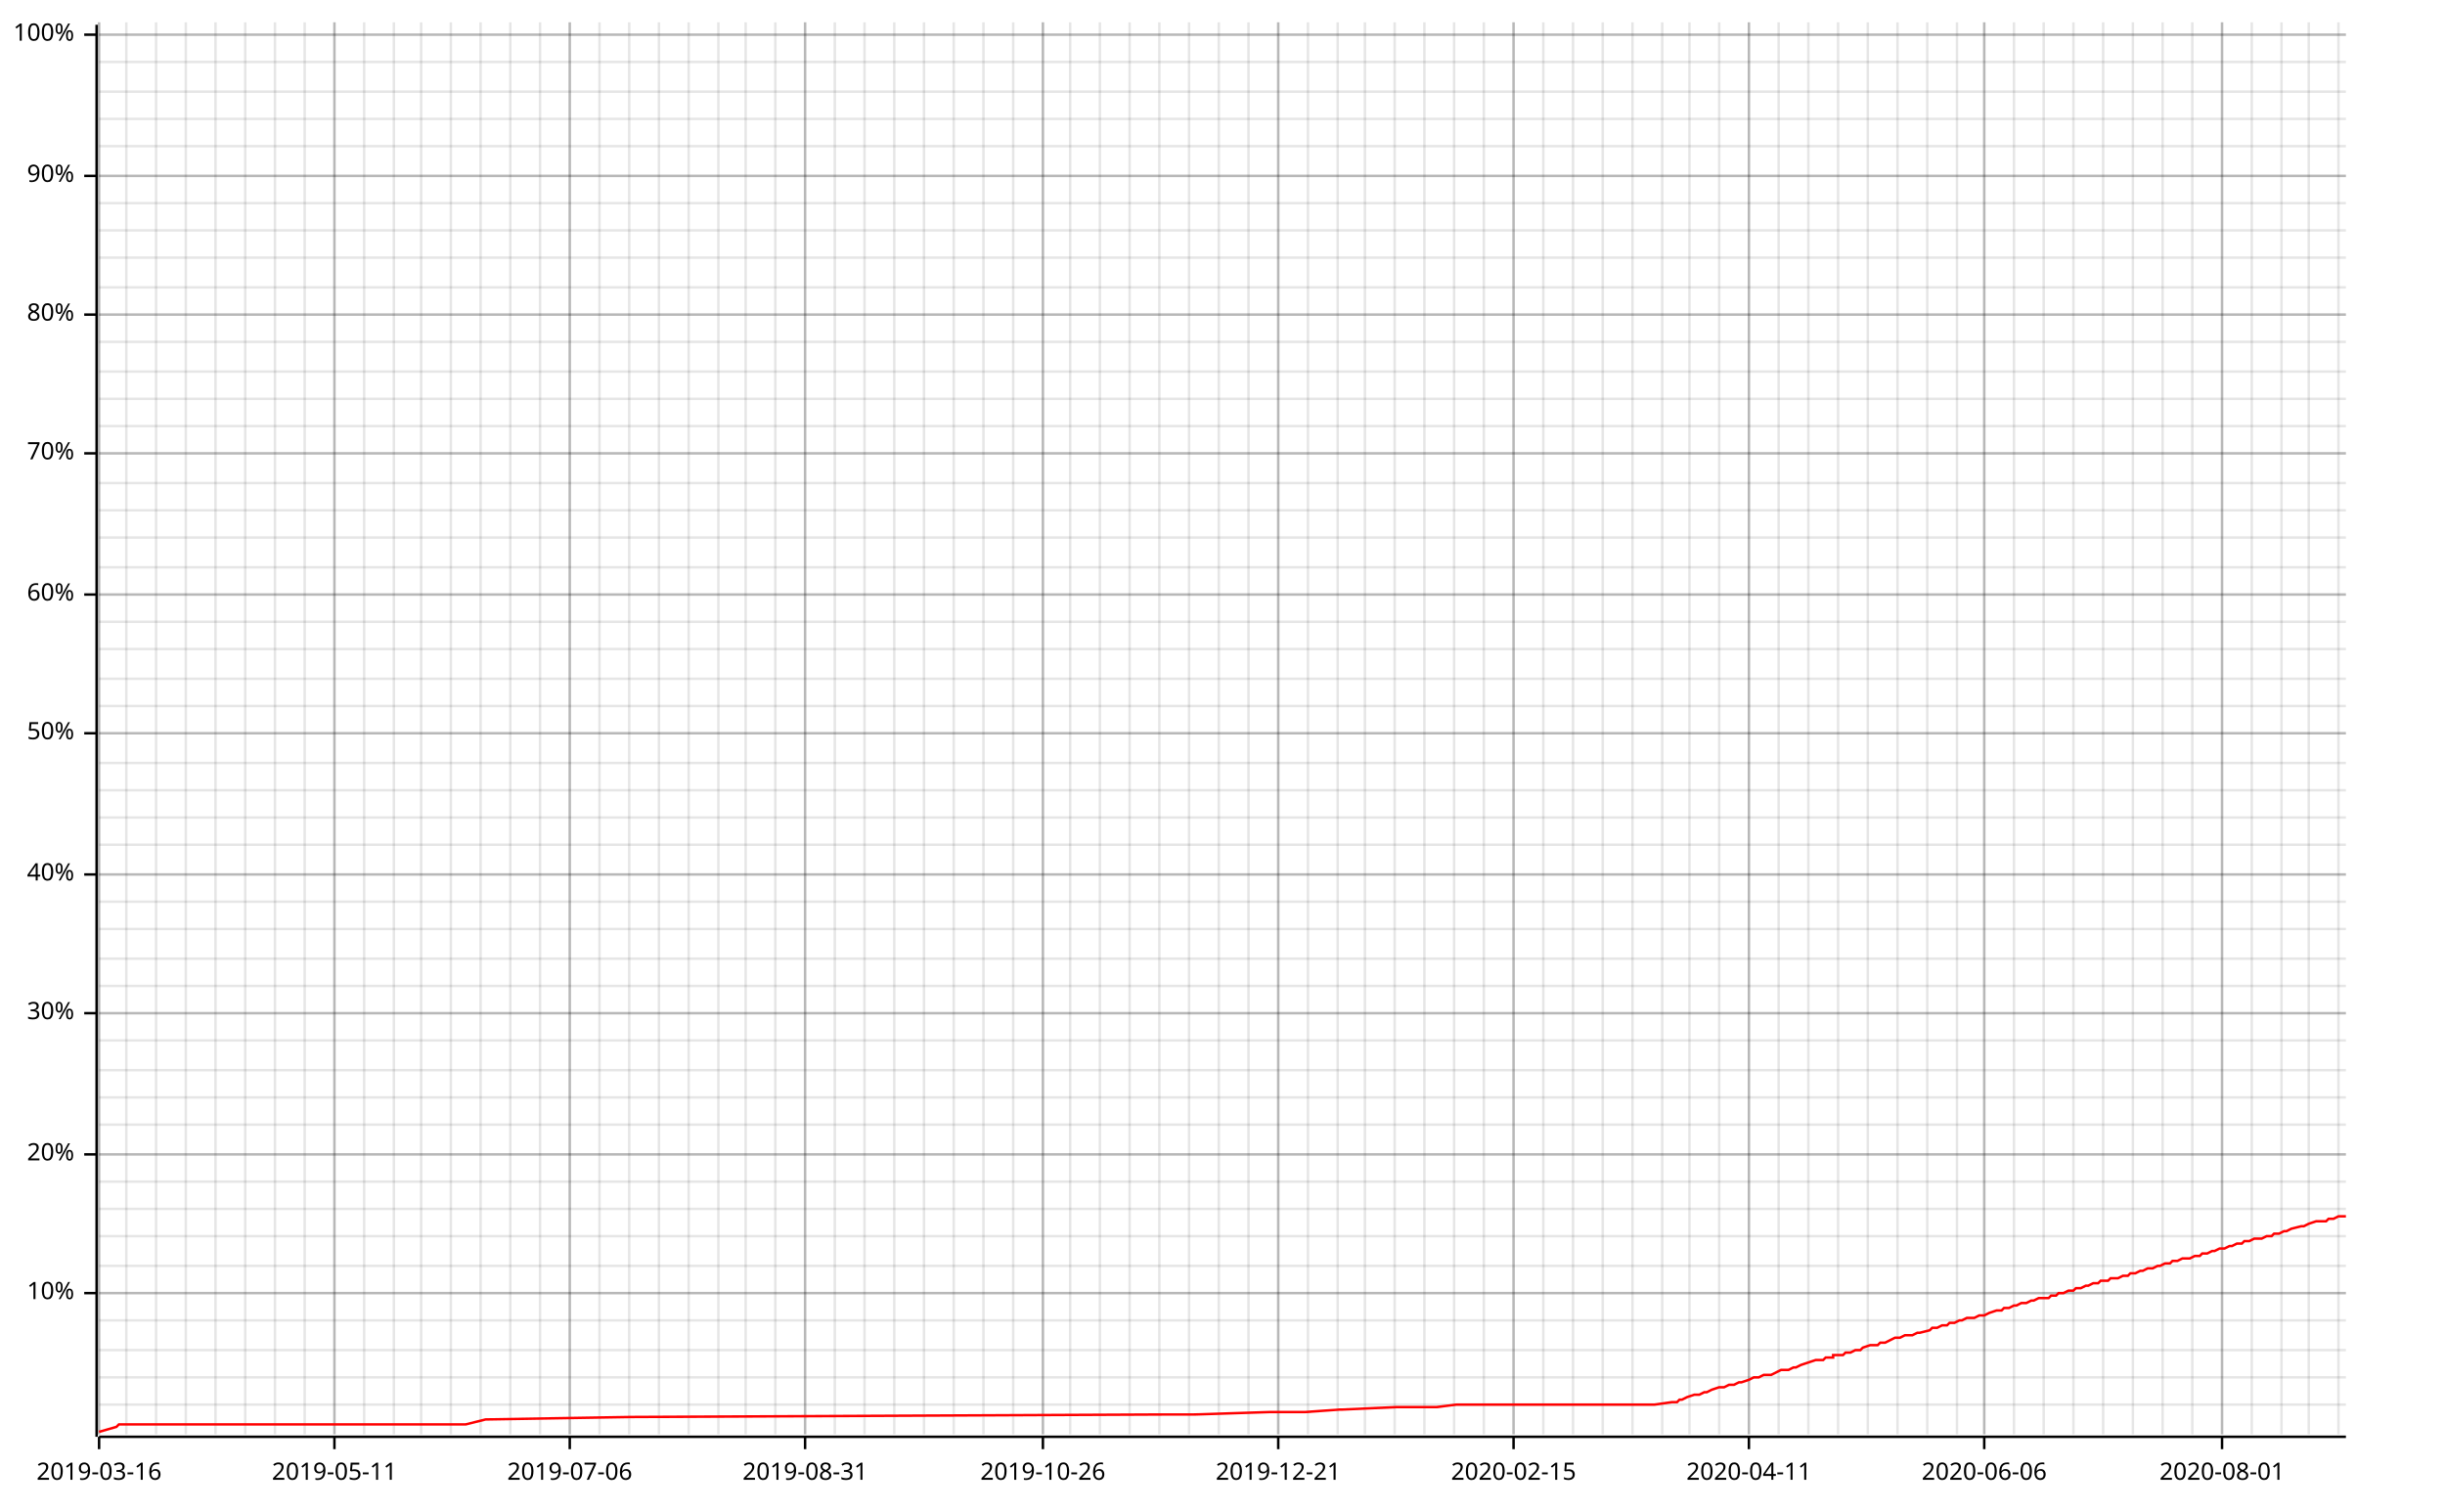
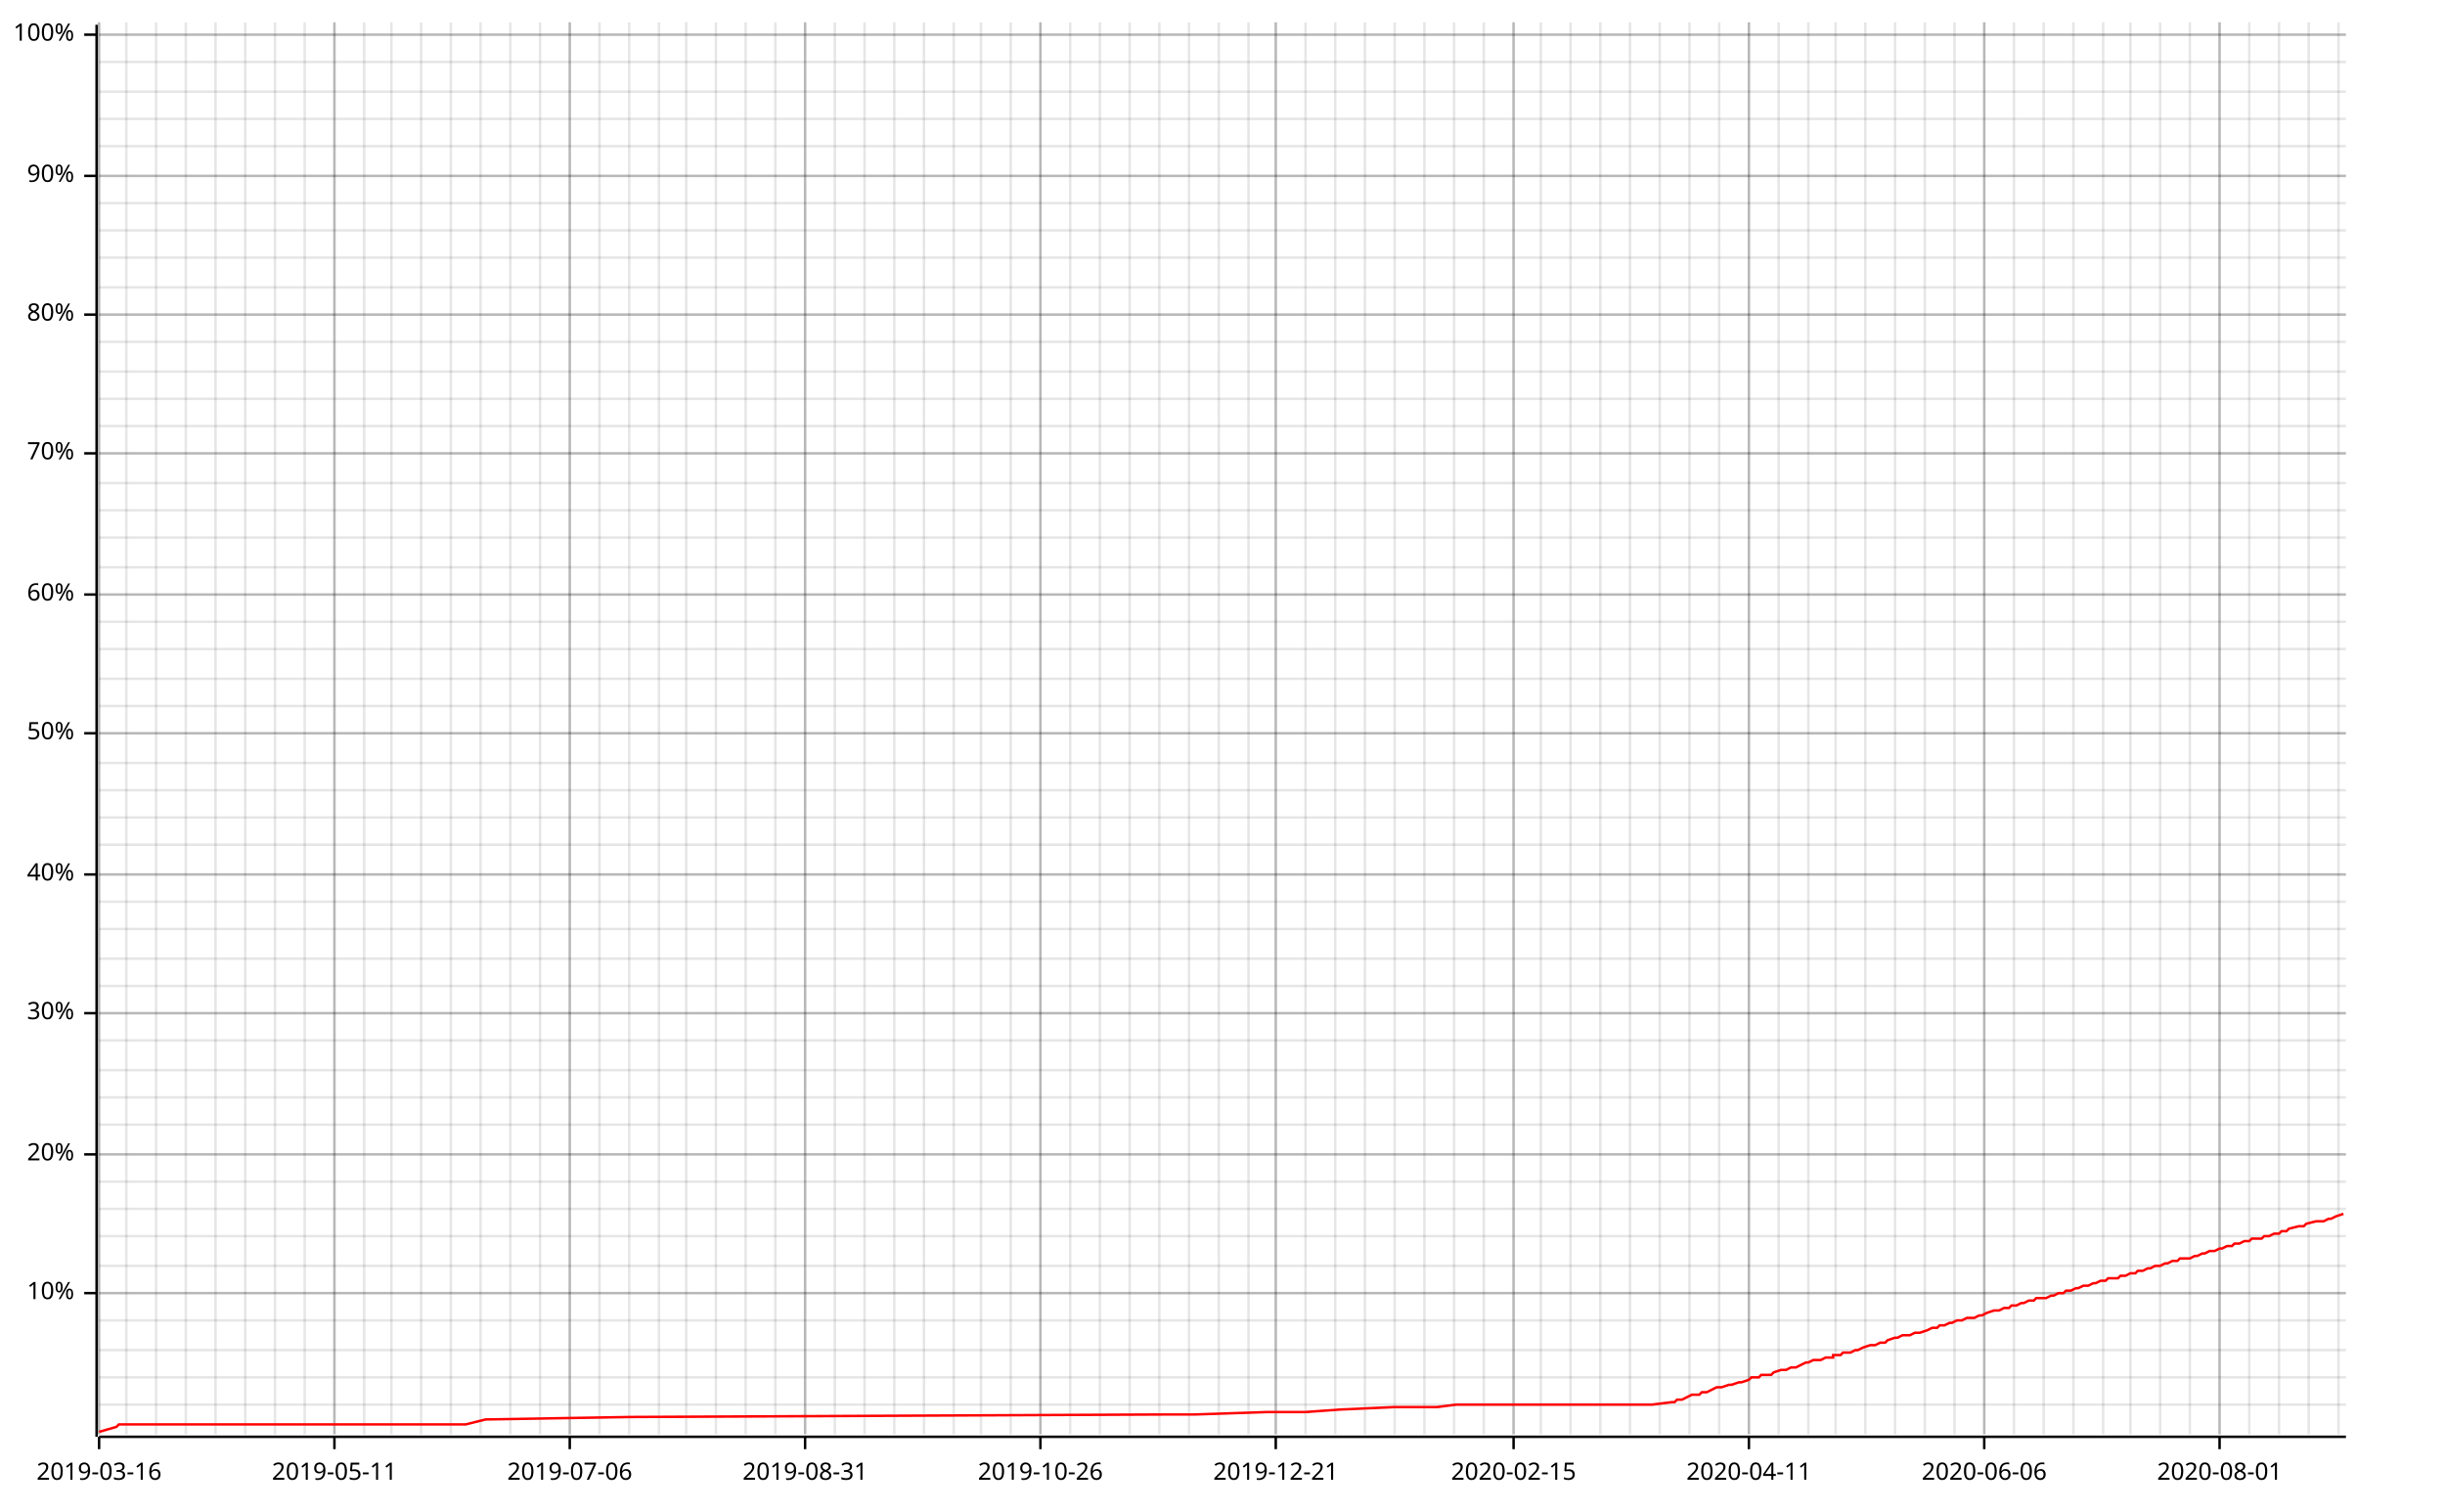
<svg xmlns="http://www.w3.org/2000/svg" width="987" height="610" viewBox="0 0 987 610">
  <line opacity="0.1" stroke="#000000" stroke-width="1" x1="40" y1="579" x2="40" y2="9" />
  <line opacity="0.1" stroke="#000000" stroke-width="1" x1="51" y1="579" x2="51" y2="9" />
  <line opacity="0.1" stroke="#000000" stroke-width="1" x1="63" y1="579" x2="63" y2="9" />
  <line opacity="0.1" stroke="#000000" stroke-width="1" x1="75" y1="579" x2="75" y2="9" />
  <line opacity="0.1" stroke="#000000" stroke-width="1" x1="87" y1="579" x2="87" y2="9" />
  <line opacity="0.1" stroke="#000000" stroke-width="1" x1="99" y1="579" x2="99" y2="9" />
  <line opacity="0.1" stroke="#000000" stroke-width="1" x1="111" y1="579" x2="111" y2="9" />
  <line opacity="0.1" stroke="#000000" stroke-width="1" x1="123" y1="579" x2="123" y2="9" />
  <line opacity="0.1" stroke="#000000" stroke-width="1" x1="135" y1="579" x2="135" y2="9" />
  <line opacity="0.1" stroke="#000000" stroke-width="1" x1="147" y1="579" x2="147" y2="9" />
-   <line opacity="0.1" stroke="#000000" stroke-width="1" x1="159" y1="579" x2="159" y2="9" />
+   <line opacity="0.1" stroke="#000000" stroke-width="1" x1="158" y1="579" x2="158" y2="9" />
  <line opacity="0.1" stroke="#000000" stroke-width="1" x1="170" y1="579" x2="170" y2="9" />
  <line opacity="0.1" stroke="#000000" stroke-width="1" x1="182" y1="579" x2="182" y2="9" />
  <line opacity="0.1" stroke="#000000" stroke-width="1" x1="194" y1="579" x2="194" y2="9" />
  <line opacity="0.1" stroke="#000000" stroke-width="1" x1="206" y1="579" x2="206" y2="9" />
  <line opacity="0.1" stroke="#000000" stroke-width="1" x1="218" y1="579" x2="218" y2="9" />
  <line opacity="0.1" stroke="#000000" stroke-width="1" x1="230" y1="579" x2="230" y2="9" />
  <line opacity="0.1" stroke="#000000" stroke-width="1" x1="242" y1="579" x2="242" y2="9" />
  <line opacity="0.1" stroke="#000000" stroke-width="1" x1="254" y1="579" x2="254" y2="9" />
  <line opacity="0.1" stroke="#000000" stroke-width="1" x1="266" y1="579" x2="266" y2="9" />
-   <line opacity="0.1" stroke="#000000" stroke-width="1" x1="278" y1="579" x2="278" y2="9" />
-   <line opacity="0.1" stroke="#000000" stroke-width="1" x1="290" y1="579" x2="290" y2="9" />
+   <line opacity="0.1" stroke="#000000" stroke-width="1" x1="277" y1="579" x2="277" y2="9" />
+   <line opacity="0.1" stroke="#000000" stroke-width="1" x1="289" y1="579" x2="289" y2="9" />
  <line opacity="0.1" stroke="#000000" stroke-width="1" x1="301" y1="579" x2="301" y2="9" />
  <line opacity="0.1" stroke="#000000" stroke-width="1" x1="313" y1="579" x2="313" y2="9" />
  <line opacity="0.1" stroke="#000000" stroke-width="1" x1="325" y1="579" x2="325" y2="9" />
  <line opacity="0.1" stroke="#000000" stroke-width="1" x1="337" y1="579" x2="337" y2="9" />
  <line opacity="0.1" stroke="#000000" stroke-width="1" x1="349" y1="579" x2="349" y2="9" />
  <line opacity="0.1" stroke="#000000" stroke-width="1" x1="361" y1="579" x2="361" y2="9" />
  <line opacity="0.1" stroke="#000000" stroke-width="1" x1="373" y1="579" x2="373" y2="9" />
  <line opacity="0.1" stroke="#000000" stroke-width="1" x1="385" y1="579" x2="385" y2="9" />
-   <line opacity="0.1" stroke="#000000" stroke-width="1" x1="397" y1="579" x2="397" y2="9" />
-   <line opacity="0.1" stroke="#000000" stroke-width="1" x1="409" y1="579" x2="409" y2="9" />
-   <line opacity="0.1" stroke="#000000" stroke-width="1" x1="421" y1="579" x2="421" y2="9" />
+   <line opacity="0.1" stroke="#000000" stroke-width="1" x1="396" y1="579" x2="396" y2="9" />
+   <line opacity="0.1" stroke="#000000" stroke-width="1" x1="408" y1="579" x2="408" y2="9" />
+   <line opacity="0.1" stroke="#000000" stroke-width="1" x1="420" y1="579" x2="420" y2="9" />
  <line opacity="0.1" stroke="#000000" stroke-width="1" x1="432" y1="579" x2="432" y2="9" />
  <line opacity="0.1" stroke="#000000" stroke-width="1" x1="444" y1="579" x2="444" y2="9" />
  <line opacity="0.1" stroke="#000000" stroke-width="1" x1="456" y1="579" x2="456" y2="9" />
  <line opacity="0.1" stroke="#000000" stroke-width="1" x1="468" y1="579" x2="468" y2="9" />
  <line opacity="0.1" stroke="#000000" stroke-width="1" x1="480" y1="579" x2="480" y2="9" />
  <line opacity="0.1" stroke="#000000" stroke-width="1" x1="492" y1="579" x2="492" y2="9" />
  <line opacity="0.1" stroke="#000000" stroke-width="1" x1="504" y1="579" x2="504" y2="9" />
-   <line opacity="0.1" stroke="#000000" stroke-width="1" x1="516" y1="579" x2="516" y2="9" />
-   <line opacity="0.1" stroke="#000000" stroke-width="1" x1="528" y1="579" x2="528" y2="9" />
-   <line opacity="0.1" stroke="#000000" stroke-width="1" x1="540" y1="579" x2="540" y2="9" />
+   <line opacity="0.1" stroke="#000000" stroke-width="1" x1="515" y1="579" x2="515" y2="9" />
+   <line opacity="0.1" stroke="#000000" stroke-width="1" x1="527" y1="579" x2="527" y2="9" />
+   <line opacity="0.1" stroke="#000000" stroke-width="1" x1="539" y1="579" x2="539" y2="9" />
  <line opacity="0.1" stroke="#000000" stroke-width="1" x1="551" y1="579" x2="551" y2="9" />
  <line opacity="0.1" stroke="#000000" stroke-width="1" x1="563" y1="579" x2="563" y2="9" />
  <line opacity="0.1" stroke="#000000" stroke-width="1" x1="575" y1="579" x2="575" y2="9" />
  <line opacity="0.1" stroke="#000000" stroke-width="1" x1="587" y1="579" x2="587" y2="9" />
  <line opacity="0.1" stroke="#000000" stroke-width="1" x1="599" y1="579" x2="599" y2="9" />
  <line opacity="0.1" stroke="#000000" stroke-width="1" x1="611" y1="579" x2="611" y2="9" />
-   <line opacity="0.1" stroke="#000000" stroke-width="1" x1="623" y1="579" x2="623" y2="9" />
-   <line opacity="0.1" stroke="#000000" stroke-width="1" x1="635" y1="579" x2="635" y2="9" />
-   <line opacity="0.1" stroke="#000000" stroke-width="1" x1="647" y1="579" x2="647" y2="9" />
-   <line opacity="0.1" stroke="#000000" stroke-width="1" x1="659" y1="579" x2="659" y2="9" />
-   <line opacity="0.1" stroke="#000000" stroke-width="1" x1="671" y1="579" x2="671" y2="9" />
+   <line opacity="0.1" stroke="#000000" stroke-width="1" x1="622" y1="579" x2="622" y2="9" />
+   <line opacity="0.1" stroke="#000000" stroke-width="1" x1="634" y1="579" x2="634" y2="9" />
+   <line opacity="0.1" stroke="#000000" stroke-width="1" x1="646" y1="579" x2="646" y2="9" />
+   <line opacity="0.1" stroke="#000000" stroke-width="1" x1="658" y1="579" x2="658" y2="9" />
+   <line opacity="0.1" stroke="#000000" stroke-width="1" x1="670" y1="579" x2="670" y2="9" />
  <line opacity="0.1" stroke="#000000" stroke-width="1" x1="682" y1="579" x2="682" y2="9" />
  <line opacity="0.1" stroke="#000000" stroke-width="1" x1="694" y1="579" x2="694" y2="9" />
  <line opacity="0.1" stroke="#000000" stroke-width="1" x1="706" y1="579" x2="706" y2="9" />
  <line opacity="0.1" stroke="#000000" stroke-width="1" x1="718" y1="579" x2="718" y2="9" />
  <line opacity="0.1" stroke="#000000" stroke-width="1" x1="730" y1="579" x2="730" y2="9" />
-   <line opacity="0.1" stroke="#000000" stroke-width="1" x1="742" y1="579" x2="742" y2="9" />
-   <line opacity="0.1" stroke="#000000" stroke-width="1" x1="754" y1="579" x2="754" y2="9" />
-   <line opacity="0.1" stroke="#000000" stroke-width="1" x1="766" y1="579" x2="766" y2="9" />
-   <line opacity="0.1" stroke="#000000" stroke-width="1" x1="778" y1="579" x2="778" y2="9" />
-   <line opacity="0.1" stroke="#000000" stroke-width="1" x1="790" y1="579" x2="790" y2="9" />
+   <line opacity="0.1" stroke="#000000" stroke-width="1" x1="741" y1="579" x2="741" y2="9" />
+   <line opacity="0.1" stroke="#000000" stroke-width="1" x1="753" y1="579" x2="753" y2="9" />
+   <line opacity="0.1" stroke="#000000" stroke-width="1" x1="765" y1="579" x2="765" y2="9" />
+   <line opacity="0.1" stroke="#000000" stroke-width="1" x1="777" y1="579" x2="777" y2="9" />
+   <line opacity="0.1" stroke="#000000" stroke-width="1" x1="789" y1="579" x2="789" y2="9" />
  <line opacity="0.1" stroke="#000000" stroke-width="1" x1="801" y1="579" x2="801" y2="9" />
  <line opacity="0.1" stroke="#000000" stroke-width="1" x1="813" y1="579" x2="813" y2="9" />
  <line opacity="0.1" stroke="#000000" stroke-width="1" x1="825" y1="579" x2="825" y2="9" />
  <line opacity="0.1" stroke="#000000" stroke-width="1" x1="837" y1="579" x2="837" y2="9" />
  <line opacity="0.1" stroke="#000000" stroke-width="1" x1="849" y1="579" x2="849" y2="9" />
-   <line opacity="0.1" stroke="#000000" stroke-width="1" x1="861" y1="579" x2="861" y2="9" />
-   <line opacity="0.1" stroke="#000000" stroke-width="1" x1="873" y1="579" x2="873" y2="9" />
-   <line opacity="0.1" stroke="#000000" stroke-width="1" x1="885" y1="579" x2="885" y2="9" />
-   <line opacity="0.1" stroke="#000000" stroke-width="1" x1="897" y1="579" x2="897" y2="9" />
-   <line opacity="0.1" stroke="#000000" stroke-width="1" x1="909" y1="579" x2="909" y2="9" />
-   <line opacity="0.1" stroke="#000000" stroke-width="1" x1="921" y1="579" x2="921" y2="9" />
+   <line opacity="0.1" stroke="#000000" stroke-width="1" x1="860" y1="579" x2="860" y2="9" />
+   <line opacity="0.1" stroke="#000000" stroke-width="1" x1="872" y1="579" x2="872" y2="9" />
+   <line opacity="0.1" stroke="#000000" stroke-width="1" x1="884" y1="579" x2="884" y2="9" />
+   <line opacity="0.1" stroke="#000000" stroke-width="1" x1="896" y1="579" x2="896" y2="9" />
+   <line opacity="0.1" stroke="#000000" stroke-width="1" x1="908" y1="579" x2="908" y2="9" />
+   <line opacity="0.1" stroke="#000000" stroke-width="1" x1="920" y1="579" x2="920" y2="9" />
  <line opacity="0.1" stroke="#000000" stroke-width="1" x1="932" y1="579" x2="932" y2="9" />
  <line opacity="0.1" stroke="#000000" stroke-width="1" x1="944" y1="579" x2="944" y2="9" />
  <line opacity="0.1" stroke="#000000" stroke-width="1" x1="40" y1="567" x2="947" y2="567" />
  <line opacity="0.1" stroke="#000000" stroke-width="1" x1="40" y1="556" x2="947" y2="556" />
  <line opacity="0.1" stroke="#000000" stroke-width="1" x1="40" y1="545" x2="947" y2="545" />
  <line opacity="0.1" stroke="#000000" stroke-width="1" x1="40" y1="533" x2="947" y2="533" />
  <line opacity="0.1" stroke="#000000" stroke-width="1" x1="40" y1="522" x2="947" y2="522" />
  <line opacity="0.1" stroke="#000000" stroke-width="1" x1="40" y1="511" x2="947" y2="511" />
  <line opacity="0.1" stroke="#000000" stroke-width="1" x1="40" y1="499" x2="947" y2="499" />
  <line opacity="0.1" stroke="#000000" stroke-width="1" x1="40" y1="488" x2="947" y2="488" />
  <line opacity="0.1" stroke="#000000" stroke-width="1" x1="40" y1="477" x2="947" y2="477" />
  <line opacity="0.1" stroke="#000000" stroke-width="1" x1="40" y1="466" x2="947" y2="466" />
  <line opacity="0.1" stroke="#000000" stroke-width="1" x1="40" y1="454" x2="947" y2="454" />
  <line opacity="0.1" stroke="#000000" stroke-width="1" x1="40" y1="443" x2="947" y2="443" />
  <line opacity="0.1" stroke="#000000" stroke-width="1" x1="40" y1="432" x2="947" y2="432" />
  <line opacity="0.1" stroke="#000000" stroke-width="1" x1="40" y1="420" x2="947" y2="420" />
  <line opacity="0.1" stroke="#000000" stroke-width="1" x1="40" y1="409" x2="947" y2="409" />
  <line opacity="0.1" stroke="#000000" stroke-width="1" x1="40" y1="398" x2="947" y2="398" />
  <line opacity="0.1" stroke="#000000" stroke-width="1" x1="40" y1="387" x2="947" y2="387" />
  <line opacity="0.1" stroke="#000000" stroke-width="1" x1="40" y1="375" x2="947" y2="375" />
  <line opacity="0.1" stroke="#000000" stroke-width="1" x1="40" y1="364" x2="947" y2="364" />
  <line opacity="0.1" stroke="#000000" stroke-width="1" x1="40" y1="353" x2="947" y2="353" />
  <line opacity="0.1" stroke="#000000" stroke-width="1" x1="40" y1="341" x2="947" y2="341" />
  <line opacity="0.1" stroke="#000000" stroke-width="1" x1="40" y1="330" x2="947" y2="330" />
  <line opacity="0.1" stroke="#000000" stroke-width="1" x1="40" y1="319" x2="947" y2="319" />
  <line opacity="0.1" stroke="#000000" stroke-width="1" x1="40" y1="308" x2="947" y2="308" />
  <line opacity="0.1" stroke="#000000" stroke-width="1" x1="40" y1="296" x2="947" y2="296" />
  <line opacity="0.1" stroke="#000000" stroke-width="1" x1="40" y1="285" x2="947" y2="285" />
  <line opacity="0.1" stroke="#000000" stroke-width="1" x1="40" y1="274" x2="947" y2="274" />
  <line opacity="0.1" stroke="#000000" stroke-width="1" x1="40" y1="262" x2="947" y2="262" />
  <line opacity="0.1" stroke="#000000" stroke-width="1" x1="40" y1="251" x2="947" y2="251" />
  <line opacity="0.1" stroke="#000000" stroke-width="1" x1="40" y1="240" x2="947" y2="240" />
  <line opacity="0.1" stroke="#000000" stroke-width="1" x1="40" y1="229" x2="947" y2="229" />
  <line opacity="0.1" stroke="#000000" stroke-width="1" x1="40" y1="217" x2="947" y2="217" />
  <line opacity="0.1" stroke="#000000" stroke-width="1" x1="40" y1="206" x2="947" y2="206" />
  <line opacity="0.1" stroke="#000000" stroke-width="1" x1="40" y1="195" x2="947" y2="195" />
  <line opacity="0.1" stroke="#000000" stroke-width="1" x1="40" y1="183" x2="947" y2="183" />
  <line opacity="0.1" stroke="#000000" stroke-width="1" x1="40" y1="172" x2="947" y2="172" />
  <line opacity="0.1" stroke="#000000" stroke-width="1" x1="40" y1="161" x2="947" y2="161" />
  <line opacity="0.1" stroke="#000000" stroke-width="1" x1="40" y1="150" x2="947" y2="150" />
  <line opacity="0.1" stroke="#000000" stroke-width="1" x1="40" y1="138" x2="947" y2="138" />
  <line opacity="0.1" stroke="#000000" stroke-width="1" x1="40" y1="127" x2="947" y2="127" />
  <line opacity="0.1" stroke="#000000" stroke-width="1" x1="40" y1="116" x2="947" y2="116" />
  <line opacity="0.1" stroke="#000000" stroke-width="1" x1="40" y1="104" x2="947" y2="104" />
  <line opacity="0.1" stroke="#000000" stroke-width="1" x1="40" y1="93" x2="947" y2="93" />
  <line opacity="0.1" stroke="#000000" stroke-width="1" x1="40" y1="82" x2="947" y2="82" />
  <line opacity="0.1" stroke="#000000" stroke-width="1" x1="40" y1="71" x2="947" y2="71" />
  <line opacity="0.1" stroke="#000000" stroke-width="1" x1="40" y1="59" x2="947" y2="59" />
  <line opacity="0.1" stroke="#000000" stroke-width="1" x1="40" y1="48" x2="947" y2="48" />
  <line opacity="0.1" stroke="#000000" stroke-width="1" x1="40" y1="37" x2="947" y2="37" />
  <line opacity="0.1" stroke="#000000" stroke-width="1" x1="40" y1="25" x2="947" y2="25" />
  <line opacity="0.1" stroke="#000000" stroke-width="1" x1="40" y1="14" x2="947" y2="14" />
  <line opacity="0.2" stroke="#000000" stroke-width="1" x1="40" y1="579" x2="40" y2="9" />
  <line opacity="0.2" stroke="#000000" stroke-width="1" x1="135" y1="579" x2="135" y2="9" />
  <line opacity="0.2" stroke="#000000" stroke-width="1" x1="230" y1="579" x2="230" y2="9" />
  <line opacity="0.2" stroke="#000000" stroke-width="1" x1="325" y1="579" x2="325" y2="9" />
-   <line opacity="0.2" stroke="#000000" stroke-width="1" x1="421" y1="579" x2="421" y2="9" />
-   <line opacity="0.2" stroke="#000000" stroke-width="1" x1="516" y1="579" x2="516" y2="9" />
+   <line opacity="0.2" stroke="#000000" stroke-width="1" x1="420" y1="579" x2="420" y2="9" />
+   <line opacity="0.2" stroke="#000000" stroke-width="1" x1="515" y1="579" x2="515" y2="9" />
  <line opacity="0.2" stroke="#000000" stroke-width="1" x1="611" y1="579" x2="611" y2="9" />
  <line opacity="0.2" stroke="#000000" stroke-width="1" x1="706" y1="579" x2="706" y2="9" />
  <line opacity="0.2" stroke="#000000" stroke-width="1" x1="801" y1="579" x2="801" y2="9" />
-   <line opacity="0.2" stroke="#000000" stroke-width="1" x1="897" y1="579" x2="897" y2="9" />
+   <line opacity="0.2" stroke="#000000" stroke-width="1" x1="896" y1="579" x2="896" y2="9" />
  <line opacity="0.2" stroke="#000000" stroke-width="1" x1="40" y1="522" x2="947" y2="522" />
  <line opacity="0.2" stroke="#000000" stroke-width="1" x1="40" y1="466" x2="947" y2="466" />
  <line opacity="0.2" stroke="#000000" stroke-width="1" x1="40" y1="409" x2="947" y2="409" />
  <line opacity="0.2" stroke="#000000" stroke-width="1" x1="40" y1="353" x2="947" y2="353" />
  <line opacity="0.2" stroke="#000000" stroke-width="1" x1="40" y1="296" x2="947" y2="296" />
  <line opacity="0.2" stroke="#000000" stroke-width="1" x1="40" y1="240" x2="947" y2="240" />
  <line opacity="0.2" stroke="#000000" stroke-width="1" x1="40" y1="183" x2="947" y2="183" />
  <line opacity="0.2" stroke="#000000" stroke-width="1" x1="40" y1="127" x2="947" y2="127" />
  <line opacity="0.2" stroke="#000000" stroke-width="1" x1="40" y1="71" x2="947" y2="71" />
  <line opacity="0.2" stroke="#000000" stroke-width="1" x1="40" y1="14" x2="947" y2="14" />
  <polyline fill="none" opacity="1" stroke="#000000" stroke-width="1" points="39,10 39,580 " />
  <text x="30" y="522" dy="0.5ex" text-anchor="end" font-family="sans-serif" font-size="9.677" opacity="1" fill="#000000">
10%
</text>
  <polyline fill="none" opacity="1" stroke="#000000" stroke-width="1" points="34,522 39,522 " />
  <text x="30" y="466" dy="0.5ex" text-anchor="end" font-family="sans-serif" font-size="9.677" opacity="1" fill="#000000">
20%
</text>
  <polyline fill="none" opacity="1" stroke="#000000" stroke-width="1" points="34,466 39,466 " />
  <text x="30" y="409" dy="0.5ex" text-anchor="end" font-family="sans-serif" font-size="9.677" opacity="1" fill="#000000">
30%
</text>
  <polyline fill="none" opacity="1" stroke="#000000" stroke-width="1" points="34,409 39,409 " />
  <text x="30" y="353" dy="0.5ex" text-anchor="end" font-family="sans-serif" font-size="9.677" opacity="1" fill="#000000">
40%
</text>
  <polyline fill="none" opacity="1" stroke="#000000" stroke-width="1" points="34,353 39,353 " />
  <text x="30" y="296" dy="0.5ex" text-anchor="end" font-family="sans-serif" font-size="9.677" opacity="1" fill="#000000">
50%
</text>
  <polyline fill="none" opacity="1" stroke="#000000" stroke-width="1" points="34,296 39,296 " />
  <text x="30" y="240" dy="0.5ex" text-anchor="end" font-family="sans-serif" font-size="9.677" opacity="1" fill="#000000">
60%
</text>
  <polyline fill="none" opacity="1" stroke="#000000" stroke-width="1" points="34,240 39,240 " />
  <text x="30" y="183" dy="0.5ex" text-anchor="end" font-family="sans-serif" font-size="9.677" opacity="1" fill="#000000">
70%
</text>
  <polyline fill="none" opacity="1" stroke="#000000" stroke-width="1" points="34,183 39,183 " />
  <text x="30" y="127" dy="0.5ex" text-anchor="end" font-family="sans-serif" font-size="9.677" opacity="1" fill="#000000">
80%
</text>
  <polyline fill="none" opacity="1" stroke="#000000" stroke-width="1" points="34,127 39,127 " />
  <text x="30" y="71" dy="0.5ex" text-anchor="end" font-family="sans-serif" font-size="9.677" opacity="1" fill="#000000">
90%
</text>
  <polyline fill="none" opacity="1" stroke="#000000" stroke-width="1" points="34,71 39,71 " />
  <text x="30" y="14" dy="0.5ex" text-anchor="end" font-family="sans-serif" font-size="9.677" opacity="1" fill="#000000">
100%
</text>
  <polyline fill="none" opacity="1" stroke="#000000" stroke-width="1" points="34,14 39,14 " />
  <polyline fill="none" opacity="1" stroke="#000000" stroke-width="1" points="40,580 947,580 " />
  <text x="40" y="590" dy="0.76em" text-anchor="middle" font-family="sans-serif" font-size="9.677" opacity="1" fill="#000000">
2019-03-16
</text>
  <polyline fill="none" opacity="1" stroke="#000000" stroke-width="1" points="40,580 40,585 " />
  <text x="135" y="590" dy="0.76em" text-anchor="middle" font-family="sans-serif" font-size="9.677" opacity="1" fill="#000000">
2019-05-11
</text>
  <polyline fill="none" opacity="1" stroke="#000000" stroke-width="1" points="135,580 135,585 " />
  <text x="230" y="590" dy="0.76em" text-anchor="middle" font-family="sans-serif" font-size="9.677" opacity="1" fill="#000000">
2019-07-06
</text>
  <polyline fill="none" opacity="1" stroke="#000000" stroke-width="1" points="230,580 230,585 " />
  <text x="325" y="590" dy="0.76em" text-anchor="middle" font-family="sans-serif" font-size="9.677" opacity="1" fill="#000000">
2019-08-31
</text>
  <polyline fill="none" opacity="1" stroke="#000000" stroke-width="1" points="325,580 325,585 " />
-   <text x="421" y="590" dy="0.76em" text-anchor="middle" font-family="sans-serif" font-size="9.677" opacity="1" fill="#000000">
+   <text x="420" y="590" dy="0.76em" text-anchor="middle" font-family="sans-serif" font-size="9.677" opacity="1" fill="#000000">
2019-10-26
</text>
-   <polyline fill="none" opacity="1" stroke="#000000" stroke-width="1" points="421,580 421,585 " />
-   <text x="516" y="590" dy="0.76em" text-anchor="middle" font-family="sans-serif" font-size="9.677" opacity="1" fill="#000000">
+   <polyline fill="none" opacity="1" stroke="#000000" stroke-width="1" points="420,580 420,585 " />
+   <text x="515" y="590" dy="0.76em" text-anchor="middle" font-family="sans-serif" font-size="9.677" opacity="1" fill="#000000">
2019-12-21
</text>
-   <polyline fill="none" opacity="1" stroke="#000000" stroke-width="1" points="516,580 516,585 " />
+   <polyline fill="none" opacity="1" stroke="#000000" stroke-width="1" points="515,580 515,585 " />
  <text x="611" y="590" dy="0.76em" text-anchor="middle" font-family="sans-serif" font-size="9.677" opacity="1" fill="#000000">
2020-02-15
</text>
  <polyline fill="none" opacity="1" stroke="#000000" stroke-width="1" points="611,580 611,585 " />
  <text x="706" y="590" dy="0.76em" text-anchor="middle" font-family="sans-serif" font-size="9.677" opacity="1" fill="#000000">
2020-04-11
</text>
  <polyline fill="none" opacity="1" stroke="#000000" stroke-width="1" points="706,580 706,585 " />
  <text x="801" y="590" dy="0.76em" text-anchor="middle" font-family="sans-serif" font-size="9.677" opacity="1" fill="#000000">
2020-06-06
</text>
  <polyline fill="none" opacity="1" stroke="#000000" stroke-width="1" points="801,580 801,585 " />
-   <text x="897" y="590" dy="0.76em" text-anchor="middle" font-family="sans-serif" font-size="9.677" opacity="1" fill="#000000">
+   <text x="896" y="590" dy="0.76em" text-anchor="middle" font-family="sans-serif" font-size="9.677" opacity="1" fill="#000000">
2020-08-01
</text>
-   <polyline fill="none" opacity="1" stroke="#000000" stroke-width="1" points="897,580 897,585 " />
-   <polyline fill="none" opacity="1" stroke="#FF0000" stroke-width="1" points="40,578 40,578 47,576 48,575 174,575 178,575 180,575 185,575 188,575 196,573 255,572 256,572 469,571 482,571 513,570 527,570 541,569 542,569 564,568 580,568 588,567 664,567 666,567 668,567 675,566 677,566 678,565 679,565 681,564 684,563 686,563 688,562 689,562 691,561 694,560 696,560 698,559 700,559 702,558 703,558 706,557 708,556 708,556 710,556 712,555 714,555 715,555 717,554 719,553 722,553 724,552 725,552 727,551 730,550 730,550 733,549 734,549 736,549 737,548 740,548 740,547 744,547 745,546 747,546 749,545 751,545 752,544 755,543 758,543 759,542 761,542 763,541 765,540 767,540 769,539 770,539 772,539 774,538 775,538 779,537 780,536 782,536 784,535 786,535 787,534 789,534 791,533 792,533 794,532 796,532 797,532 799,531 801,531 803,530 806,529 808,529 809,528 811,528 813,527 814,527 816,526 818,526 820,525 821,525 823,524 825,524 827,524 828,523 830,523 831,522 833,522 835,521 837,521 838,520 840,520 842,519 843,519 845,518 847,518 848,517 851,517 852,516 854,516 855,516 857,515 859,515 860,514 862,514 864,513 865,513 867,512 869,512 871,511 872,511 874,510 876,510 877,509 879,509 881,508 882,508 884,508 886,507 888,507 889,506 891,506 893,505 894,505 896,504 898,504 900,503 901,503 903,502 905,502 906,501 908,501 910,500 911,500 913,500 915,499 917,499 918,498 920,498 922,497 923,497 925,496 929,495 930,495 932,494 935,493 937,493 939,493 940,492 942,492 944,491 947,491 " />
+   <polyline fill="none" opacity="1" stroke="#000000" stroke-width="1" points="896,580 896,585 " />
+   <polyline fill="none" opacity="1" stroke="#FF0000" stroke-width="1" points="40,578 40,578 47,576 48,575 174,575 178,575 180,575 184,575 188,575 196,573 255,572 256,572 469,571 482,571 512,570 527,570 541,569 541,569 563,568 580,568 588,567 664,567 665,567 667,567 675,566 676,566 677,565 679,565 681,564 683,563 686,563 687,562 689,562 691,561 693,560 695,560 698,559 699,559 702,558 703,558 706,557 707,556 708,556 710,556 711,555 713,555 715,555 716,554 719,553 721,553 723,552 725,552 727,551 729,550 730,550 732,549 733,549 735,549 737,548 740,548 740,547 743,547 744,546 747,546 749,545 750,545 752,544 755,543 757,543 759,542 761,542 762,541 765,540 766,540 768,539 770,539 771,539 773,538 775,538 778,537 780,536 782,536 783,535 785,535 787,534 788,534 790,533 792,533 794,532 795,532 797,532 799,531 800,531 802,530 805,529 807,529 809,528 811,528 812,527 814,527 816,526 817,526 819,525 821,525 822,524 825,524 826,524 828,523 829,523 831,522 833,522 834,521 836,521 838,520 839,520 841,519 843,519 845,518 846,518 848,517 850,517 851,516 853,516 855,516 856,515 858,515 860,514 862,514 863,513 865,513 867,512 868,512 870,511 872,511 874,510 875,510 877,509 879,509 880,508 882,508 884,508 886,507 887,507 889,506 890,506 892,505 894,505 896,504 897,504 899,503 901,503 902,502 904,502 906,501 908,501 909,500 911,500 913,500 914,499 916,499 918,498 920,498 921,497 923,497 924,496 928,495 930,495 931,494 935,493 936,493 938,493 940,492 941,492 943,491 946,490 " />
</svg>
